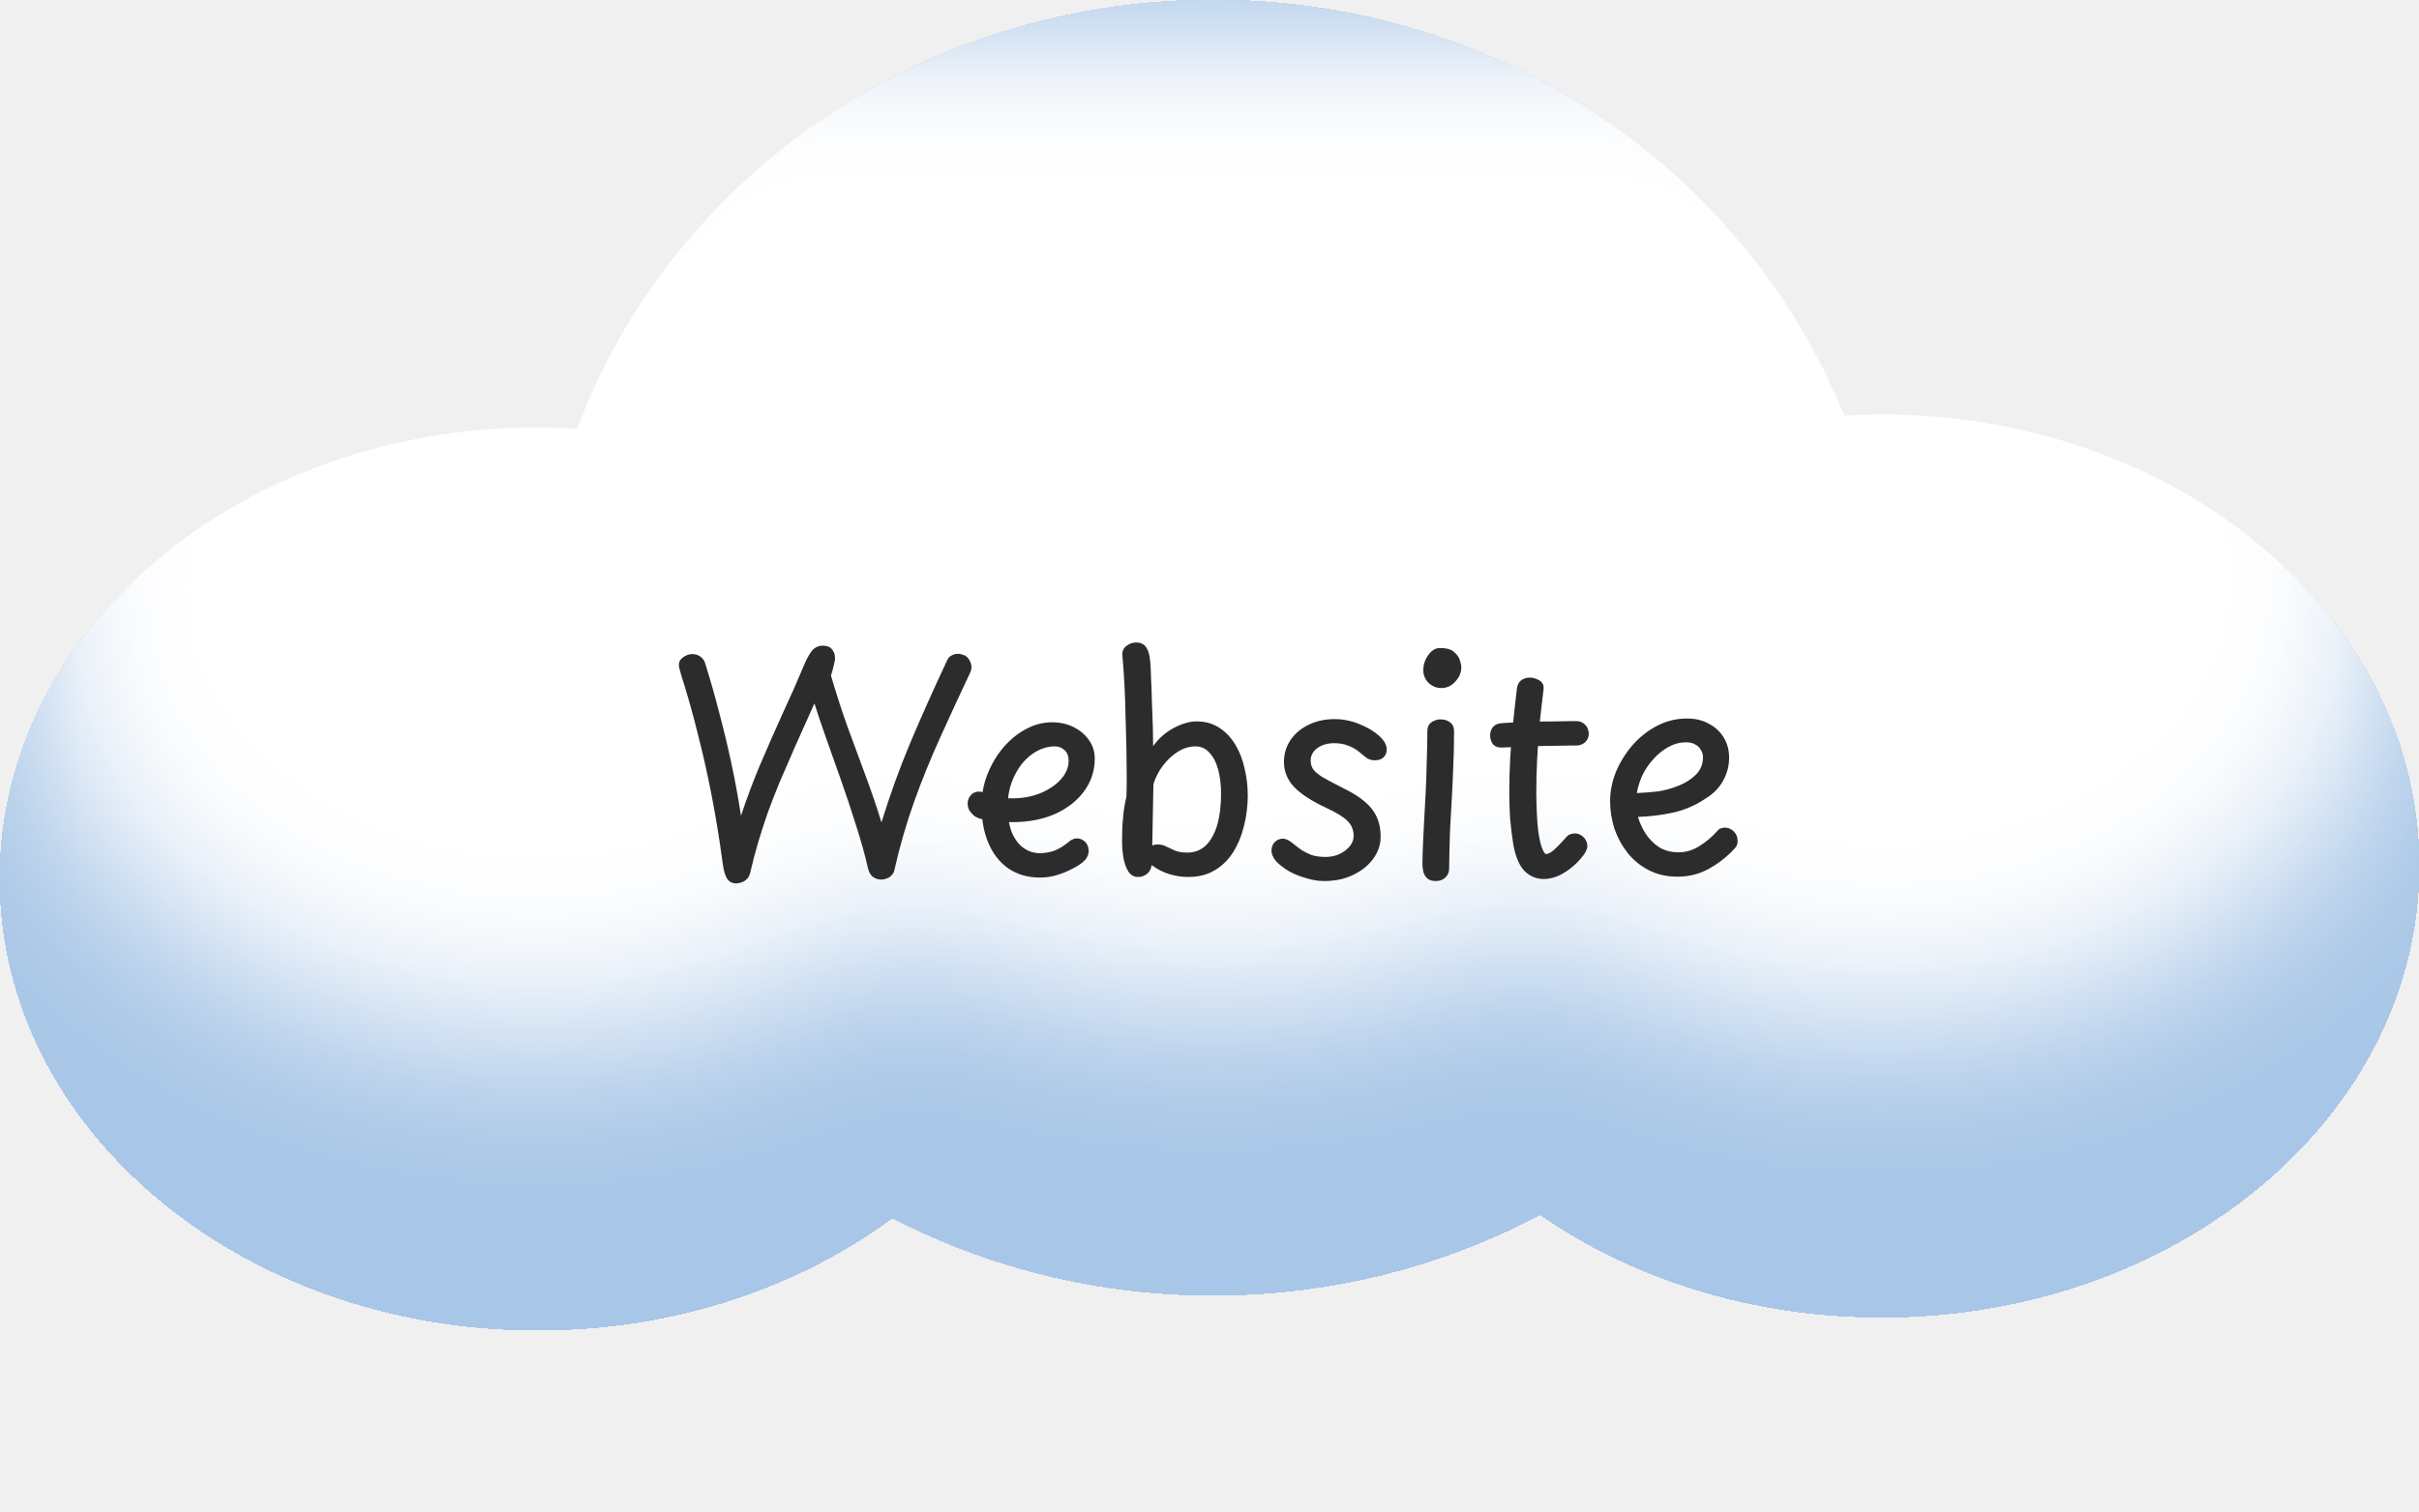
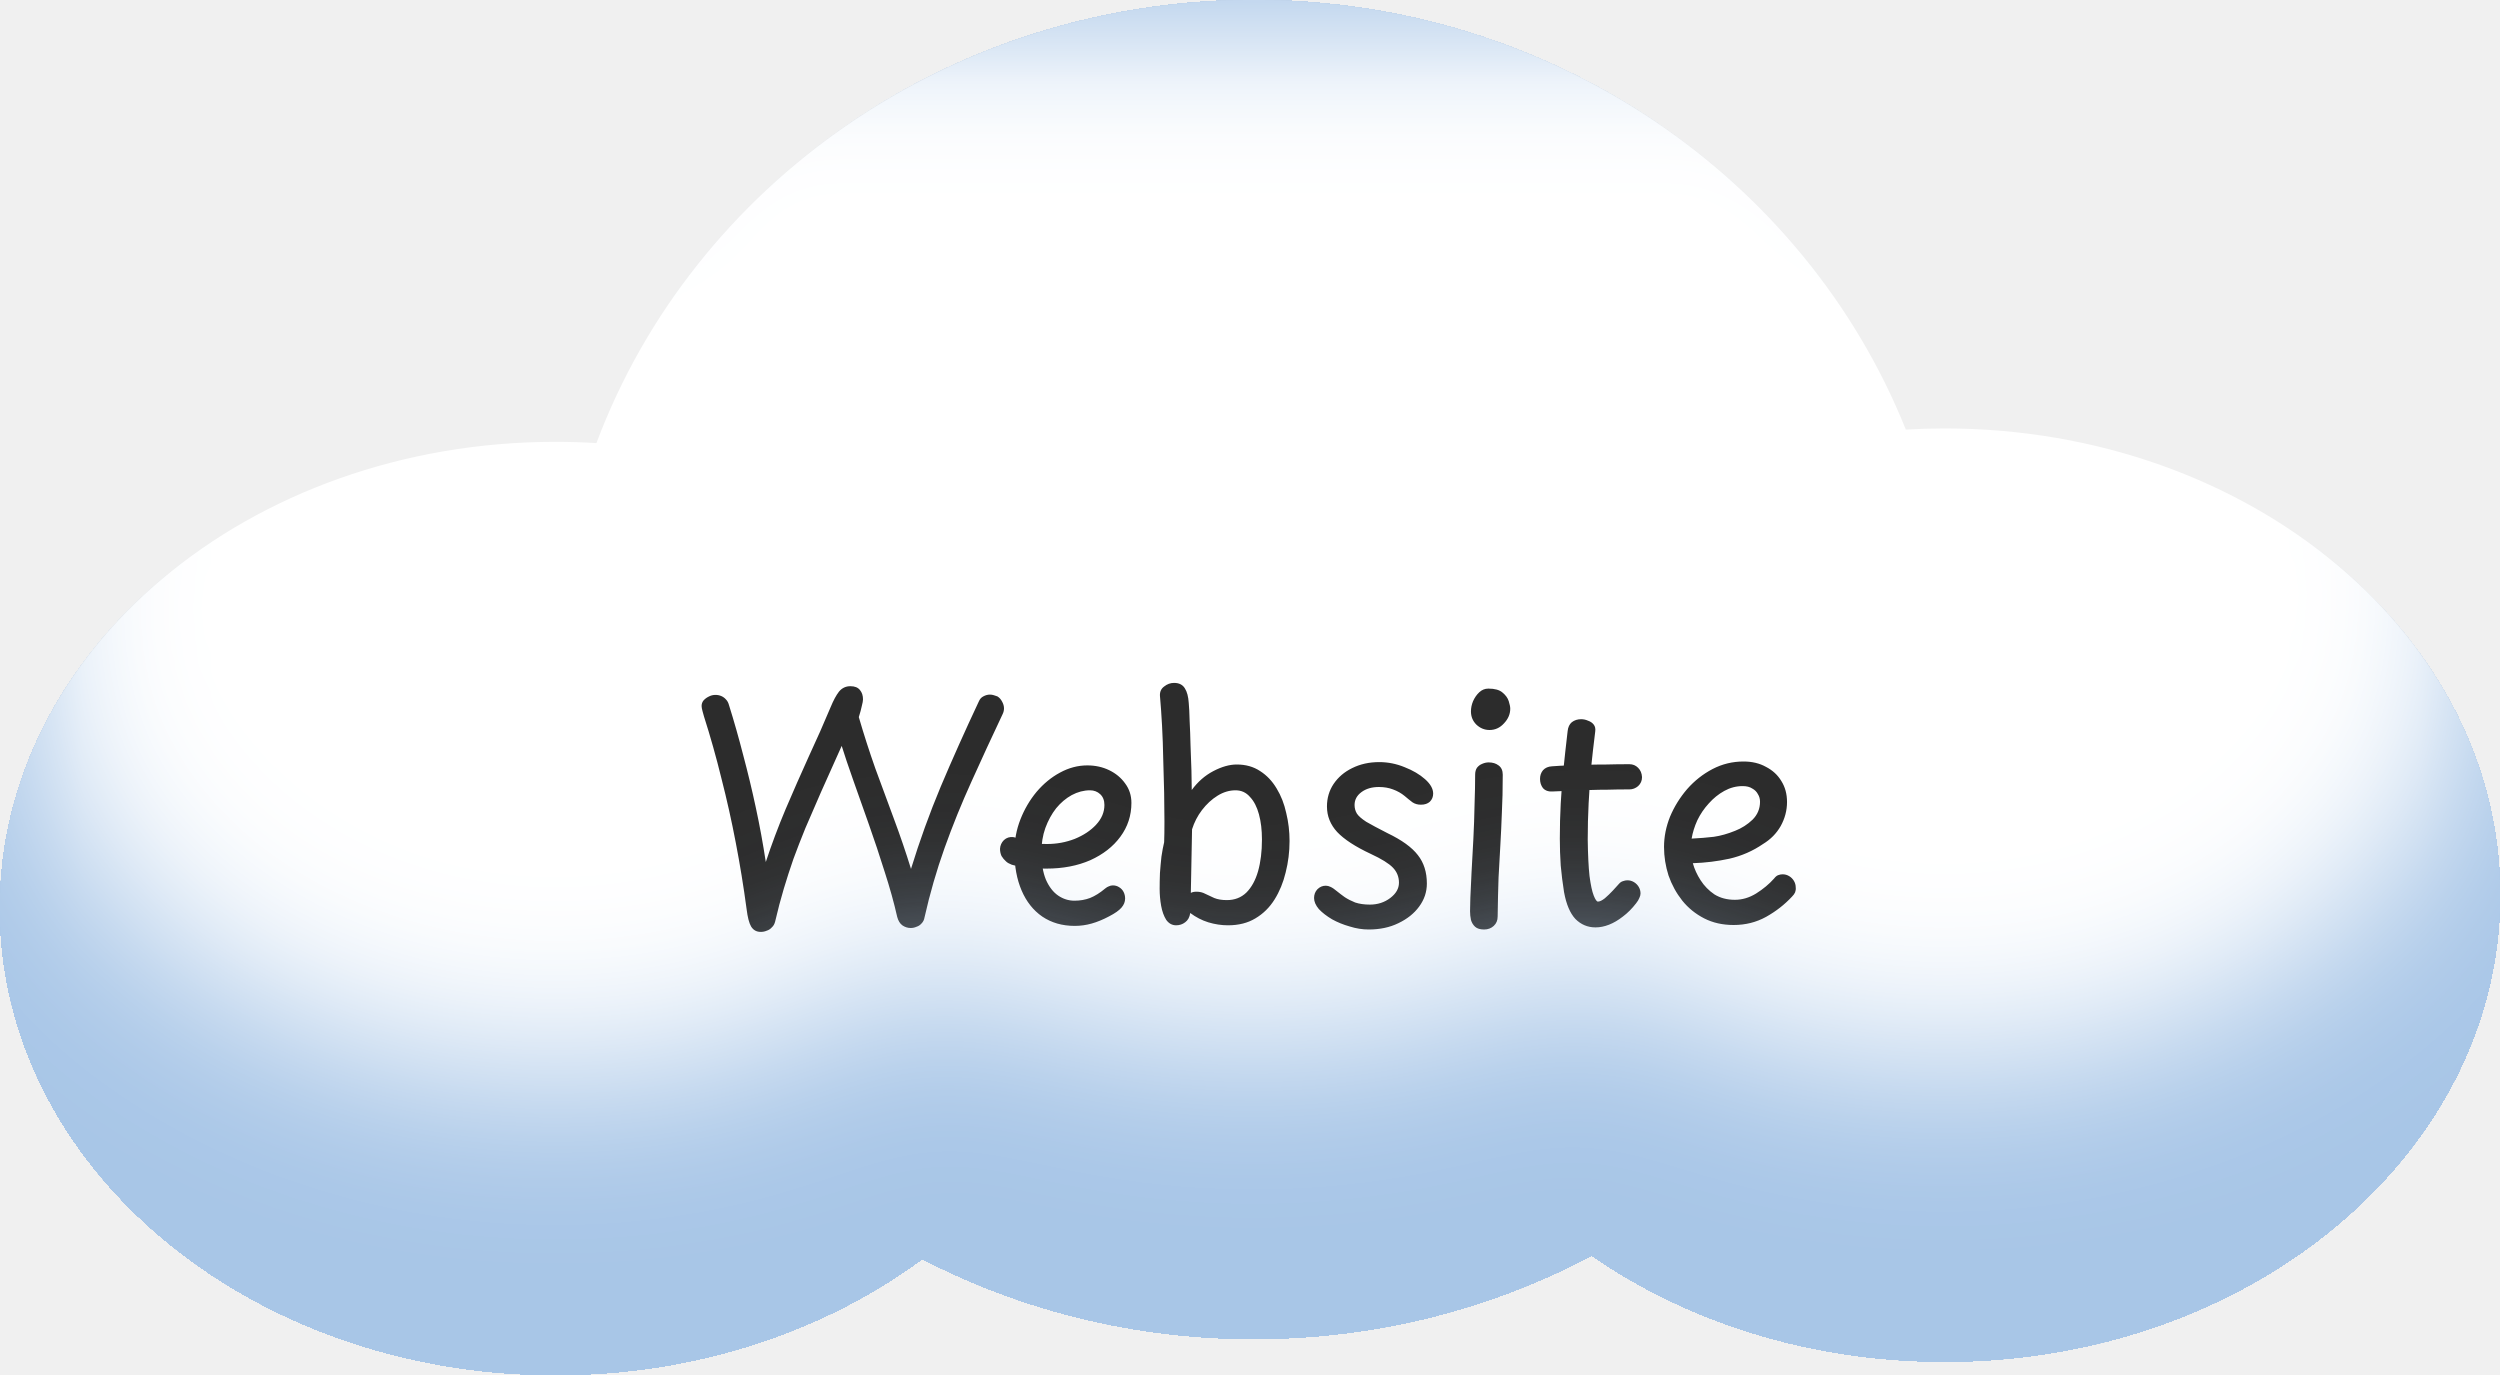
- <svg xmlns="http://www.w3.org/2000/svg" width="200" height="125" viewBox="0 0 200 125" fill="none">
-   <g filter="url(#filter0_i_78_2)">
+ <svg xmlns="http://www.w3.org/2000/svg" width="200" height="110" viewBox="0 0 200 110" fill="none">
+   <g filter="url(#filter0_i_163_41)">
    <path d="M100.3 0C124.097 0 144.417 14.267 152.466 34.366C153.488 34.307 154.52 34.275 155.561 34.275C180.103 34.275 200 50.987 200 71.602C200 92.216 180.103 108.929 155.561 108.929C144.841 108.929 135.009 105.74 127.333 100.432C119.322 104.687 110.107 107.111 100.3 107.111C90.703 107.111 81.671 104.79 73.781 100.702C65.954 106.488 55.685 110 44.438 110C19.896 110 0 93.288 0 72.673C0 52.058 19.896 35.347 44.438 35.347C45.54 35.347 46.633 35.381 47.714 35.447C55.457 14.781 76.078 0 100.3 0Z" fill="white" />
+     <path d="M56.32 57.32C56.288 57.208 56.248 57.064 56.2 56.888C56.152 56.712 56.128 56.576 56.128 56.48C56.128 56.32 56.176 56.176 56.272 56.048C56.384 55.92 56.52 55.816 56.68 55.736C56.856 55.64 57.04 55.592 57.232 55.592C57.408 55.592 57.568 55.624 57.712 55.688C57.856 55.752 57.976 55.84 58.072 55.952C58.184 56.064 58.264 56.208 58.312 56.384C58.728 57.712 59.112 59.064 59.464 60.44C59.832 61.816 60.168 63.216 60.472 64.64C60.776 66.048 61.04 67.488 61.264 68.96C61.728 67.552 62.256 66.144 62.848 64.736C63.456 63.312 64.072 61.912 64.696 60.536C65.336 59.16 65.92 57.84 66.448 56.576C66.672 56.032 66.896 55.616 67.12 55.328C67.36 55.04 67.664 54.896 68.032 54.896C68.384 54.896 68.64 55 68.8 55.208C68.96 55.4 69.04 55.648 69.04 55.952C69.04 56.064 69.008 56.24 68.944 56.48C68.896 56.72 68.816 57.016 68.704 57.368C69.104 58.744 69.544 60.112 70.024 61.472C70.52 62.816 71.016 64.16 71.512 65.504C72.008 66.832 72.464 68.168 72.88 69.512C73.568 67.272 74.36 65.08 75.256 62.936C76.168 60.776 77.184 58.504 78.304 56.12C78.384 55.928 78.504 55.792 78.664 55.712C78.84 55.616 79.016 55.568 79.192 55.568C79.304 55.568 79.408 55.584 79.504 55.616C79.616 55.648 79.712 55.68 79.792 55.712C79.952 55.808 80.08 55.952 80.176 56.144C80.272 56.32 80.32 56.496 80.32 56.672C80.32 56.832 80.28 56.992 80.2 57.152C79.352 58.944 78.528 60.728 77.728 62.504C76.928 64.264 76.208 66.04 75.568 67.832C74.928 69.624 74.392 71.48 73.96 73.4C73.928 73.592 73.848 73.752 73.72 73.88C73.608 74.008 73.472 74.096 73.312 74.144C73.168 74.208 73.016 74.24 72.856 74.24C72.616 74.24 72.392 74.168 72.184 74.024C71.992 73.88 71.856 73.656 71.776 73.352C71.52 72.216 71.184 71.008 70.768 69.728C70.368 68.448 69.944 67.176 69.496 65.912C69.048 64.648 68.632 63.472 68.248 62.384C67.864 61.296 67.56 60.392 67.336 59.672C66.712 61.064 66.16 62.296 65.68 63.368C65.216 64.424 64.8 65.384 64.432 66.248C64.08 67.112 63.76 67.936 63.472 68.72C63.2 69.504 62.944 70.296 62.704 71.096C62.464 71.896 62.232 72.776 62.008 73.736C61.96 73.928 61.872 74.08 61.744 74.192C61.632 74.32 61.496 74.408 61.336 74.456C61.192 74.52 61.032 74.552 60.856 74.552C60.52 74.552 60.264 74.408 60.088 74.12C59.928 73.848 59.808 73.384 59.728 72.728C59.488 70.936 59.2 69.168 58.864 67.424C58.528 65.664 58.144 63.944 57.712 62.264C57.296 60.568 56.832 58.92 56.32 57.32ZM80.481 68.912C80.337 68.784 80.217 68.64 80.121 68.48C80.041 68.304 80.001 68.112 80.001 67.904C80.017 67.632 80.121 67.4 80.313 67.208C80.521 67.016 80.769 66.936 81.057 66.968C81.185 66.984 81.329 67.04 81.489 67.136C81.665 67.216 81.929 67.304 82.281 67.4C82.633 67.48 83.129 67.52 83.769 67.52C84.537 67.52 85.273 67.384 85.977 67.112C86.681 66.824 87.249 66.448 87.681 65.984C88.129 65.504 88.353 64.976 88.353 64.4C88.353 64.032 88.241 63.744 88.017 63.536C87.793 63.328 87.521 63.224 87.201 63.224C86.705 63.224 86.217 63.352 85.737 63.608C85.273 63.864 84.857 64.216 84.489 64.664C84.137 65.112 83.849 65.64 83.625 66.248C83.417 66.84 83.313 67.48 83.313 68.168C83.313 69.064 83.433 69.8 83.673 70.376C83.929 70.952 84.257 71.376 84.657 71.648C85.057 71.92 85.489 72.056 85.953 72.056C86.401 72.056 86.817 71.984 87.201 71.84C87.601 71.68 88.009 71.424 88.425 71.072C88.521 70.992 88.617 70.936 88.713 70.904C88.809 70.856 88.913 70.832 89.025 70.832C89.217 70.832 89.385 70.88 89.529 70.976C89.689 71.072 89.809 71.2 89.889 71.36C89.969 71.52 90.009 71.696 90.009 71.888C90.009 72.144 89.913 72.384 89.721 72.608C89.529 72.832 89.201 73.064 88.737 73.304C88.257 73.56 87.793 73.752 87.345 73.88C86.897 74.008 86.441 74.072 85.977 74.072C84.985 74.072 84.121 73.824 83.385 73.328C82.665 72.832 82.113 72.136 81.729 71.24C81.345 70.344 81.153 69.304 81.153 68.12C81.153 67.224 81.313 66.368 81.633 65.552C81.953 64.736 82.385 64 82.929 63.344C83.489 62.688 84.113 62.176 84.801 61.808C85.505 61.424 86.233 61.232 86.985 61.232C87.625 61.232 88.209 61.36 88.737 61.616C89.265 61.872 89.689 62.224 90.009 62.672C90.345 63.12 90.513 63.64 90.513 64.232C90.513 65.24 90.217 66.144 89.625 66.944C89.049 67.728 88.249 68.352 87.225 68.816C86.201 69.264 85.033 69.488 83.721 69.488C83.369 69.488 83.017 69.48 82.665 69.464C82.313 69.432 81.985 69.392 81.681 69.344C81.393 69.296 81.145 69.24 80.937 69.176C80.729 69.096 80.577 69.008 80.481 68.912ZM92.796 55.664C92.779 55.344 92.891 55.096 93.132 54.92C93.371 54.728 93.635 54.632 93.924 54.632C94.323 54.632 94.612 54.776 94.787 55.064C94.963 55.336 95.067 55.728 95.1 56.24C95.132 56.576 95.156 57.056 95.171 57.68C95.204 58.288 95.228 58.944 95.243 59.648C95.275 60.352 95.299 61.024 95.316 61.664C95.332 62.304 95.34 62.816 95.34 63.2C95.82 62.544 96.395 62.04 97.067 61.688C97.74 61.336 98.364 61.16 98.939 61.16C99.659 61.16 100.284 61.336 100.812 61.688C101.34 62.024 101.78 62.488 102.132 63.08C102.484 63.656 102.74 64.312 102.9 65.048C103.076 65.768 103.164 66.512 103.164 67.28C103.164 68.144 103.06 68.984 102.852 69.8C102.66 70.6 102.364 71.32 101.964 71.96C101.564 72.6 101.052 73.104 100.428 73.472C99.82 73.84 99.091 74.024 98.243 74.024C97.716 74.024 97.188 73.944 96.659 73.784C96.147 73.624 95.668 73.376 95.219 73.04C95.171 73.376 95.035 73.624 94.811 73.784C94.603 73.944 94.364 74.024 94.091 74.024C93.772 74.024 93.507 73.88 93.299 73.592C93.108 73.288 92.972 72.912 92.891 72.464C92.811 72.016 92.772 71.56 92.772 71.096C92.772 70.712 92.779 70.296 92.796 69.848C92.828 69.4 92.868 68.96 92.915 68.528C92.98 68.096 93.052 67.712 93.132 67.376C93.147 66.976 93.156 66.432 93.156 65.744C93.156 65.04 93.147 64.264 93.132 63.416C93.115 62.552 93.091 61.664 93.059 60.752C93.043 59.824 93.011 58.92 92.963 58.04C92.915 57.16 92.859 56.368 92.796 55.664ZM95.267 71.432C95.379 71.368 95.531 71.336 95.724 71.336C95.98 71.336 96.212 71.392 96.419 71.504C96.644 71.616 96.883 71.728 97.139 71.84C97.412 71.952 97.748 72.008 98.147 72.008C98.772 72.008 99.291 71.808 99.707 71.408C100.124 70.992 100.436 70.424 100.644 69.704C100.852 68.968 100.956 68.12 100.956 67.16C100.956 66.408 100.876 65.736 100.716 65.144C100.556 64.552 100.316 64.088 99.996 63.752C99.692 63.4 99.308 63.224 98.844 63.224C98.347 63.224 97.868 63.368 97.403 63.656C96.939 63.944 96.523 64.328 96.156 64.808C95.803 65.272 95.54 65.784 95.364 66.344L95.267 71.432ZM114.653 63.488C114.653 63.744 114.565 63.96 114.389 64.136C114.213 64.296 113.973 64.376 113.669 64.376C113.413 64.376 113.189 64.312 112.997 64.184C112.805 64.04 112.597 63.872 112.373 63.68C112.101 63.456 111.789 63.28 111.437 63.152C111.101 63.024 110.725 62.96 110.309 62.96C109.749 62.96 109.285 63.096 108.917 63.368C108.549 63.64 108.365 63.984 108.365 64.4C108.365 64.656 108.429 64.888 108.557 65.096C108.685 65.288 108.933 65.504 109.301 65.744C109.685 65.968 110.253 66.272 111.005 66.656C112.141 67.2 112.949 67.784 113.429 68.408C113.909 69.016 114.149 69.776 114.149 70.688C114.149 71.36 113.941 71.976 113.525 72.536C113.125 73.08 112.573 73.52 111.869 73.856C111.181 74.192 110.389 74.36 109.493 74.36C108.997 74.36 108.493 74.28 107.981 74.12C107.469 73.976 106.997 73.784 106.565 73.544C106.133 73.288 105.781 73.016 105.509 72.728C105.253 72.424 105.125 72.128 105.125 71.84C105.125 71.568 105.213 71.336 105.389 71.144C105.581 70.952 105.805 70.856 106.061 70.856C106.189 70.856 106.317 70.888 106.445 70.952C106.589 71.016 106.765 71.136 106.973 71.312C107.149 71.456 107.349 71.608 107.573 71.768C107.813 71.928 108.093 72.072 108.413 72.2C108.749 72.312 109.141 72.368 109.589 72.368C110.213 72.368 110.757 72.192 111.221 71.84C111.685 71.488 111.917 71.08 111.917 70.616C111.917 70.152 111.757 69.752 111.437 69.416C111.117 69.08 110.525 68.712 109.661 68.312C108.429 67.736 107.533 67.152 106.973 66.56C106.429 65.968 106.157 65.288 106.157 64.52C106.157 63.848 106.333 63.248 106.685 62.72C107.053 62.176 107.549 61.752 108.173 61.448C108.813 61.128 109.533 60.968 110.333 60.968C111.037 60.968 111.717 61.104 112.373 61.376C113.029 61.632 113.573 61.952 114.005 62.336C114.437 62.72 114.653 63.104 114.653 63.488ZM118.012 61.976C118.012 61.752 118.06 61.568 118.156 61.424C118.268 61.28 118.404 61.176 118.564 61.112C118.74 61.032 118.916 60.992 119.092 60.992C119.412 60.992 119.676 61.072 119.884 61.232C120.108 61.392 120.22 61.64 120.22 61.976C120.22 63.128 120.196 64.152 120.148 65.048C120.116 65.944 120.076 66.8 120.028 67.616C119.98 68.432 119.932 69.296 119.884 70.208C119.852 71.104 119.828 72.144 119.812 73.328C119.812 73.632 119.708 73.88 119.5 74.072C119.292 74.264 119.036 74.36 118.732 74.36C118.412 74.36 118.172 74.288 118.012 74.144C117.852 74 117.74 73.816 117.676 73.592C117.628 73.368 117.604 73.136 117.604 72.896C117.604 72.752 117.612 72.4 117.628 71.84C117.66 71.28 117.692 70.592 117.724 69.776C117.772 68.944 117.82 68.064 117.868 67.136C117.916 66.192 117.948 65.272 117.964 64.376C117.996 63.48 118.012 62.68 118.012 61.976ZM117.676 56.912C117.676 56.64 117.732 56.368 117.844 56.096C117.972 55.808 118.14 55.568 118.348 55.376C118.556 55.184 118.796 55.088 119.068 55.088C119.58 55.088 119.956 55.192 120.196 55.4C120.452 55.608 120.62 55.84 120.7 56.096C120.78 56.352 120.82 56.552 120.82 56.696C120.82 57.128 120.652 57.52 120.316 57.872C119.996 58.224 119.612 58.4 119.164 58.4C118.764 58.4 118.412 58.256 118.108 57.968C117.82 57.68 117.676 57.328 117.676 56.912ZM125.41 58.496C125.442 58.176 125.554 57.936 125.746 57.776C125.954 57.616 126.202 57.536 126.49 57.536C126.682 57.536 126.866 57.576 127.042 57.656C127.234 57.72 127.386 57.824 127.498 57.968C127.61 58.112 127.65 58.296 127.618 58.52C127.49 59.544 127.378 60.528 127.282 61.472C127.202 62.416 127.138 63.352 127.09 64.28C127.042 65.208 127.018 66.168 127.018 67.16C127.034 68.376 127.082 69.352 127.162 70.088C127.258 70.808 127.37 71.328 127.498 71.648C127.626 71.968 127.738 72.128 127.834 72.128C127.978 72.128 128.162 72.04 128.386 71.864C128.61 71.672 128.826 71.464 129.034 71.24C129.258 71 129.418 70.824 129.514 70.712C129.61 70.6 129.714 70.528 129.826 70.496C129.954 70.448 130.074 70.424 130.186 70.424C130.378 70.424 130.554 70.472 130.714 70.568C130.874 70.664 131.002 70.792 131.098 70.952C131.194 71.112 131.242 71.288 131.242 71.48C131.242 71.592 131.21 71.712 131.146 71.84C131.098 71.968 131.01 72.112 130.882 72.272C130.562 72.688 130.21 73.04 129.826 73.328C129.458 73.616 129.09 73.832 128.722 73.976C128.354 74.12 127.994 74.192 127.642 74.192C127.018 74.192 126.482 73.968 126.034 73.52C125.602 73.056 125.298 72.336 125.122 71.36C125.01 70.656 124.922 69.952 124.858 69.248C124.81 68.528 124.786 67.808 124.786 67.088C124.786 66.112 124.81 65.176 124.858 64.28C124.906 63.384 124.978 62.472 125.074 61.544C125.17 60.6 125.282 59.584 125.41 58.496ZM124.162 63.32C123.858 63.336 123.618 63.248 123.442 63.056C123.282 62.848 123.202 62.6 123.202 62.312C123.202 62.04 123.282 61.808 123.442 61.616C123.618 61.424 123.858 61.32 124.162 61.304C124.578 61.272 125.01 61.248 125.458 61.232C125.922 61.2 126.402 61.184 126.898 61.184C127.394 61.168 127.93 61.16 128.506 61.16C129.082 61.144 129.698 61.136 130.354 61.136C130.626 61.136 130.858 61.232 131.05 61.424C131.242 61.616 131.346 61.864 131.362 62.168C131.362 62.456 131.258 62.696 131.05 62.888C130.842 63.064 130.61 63.152 130.354 63.152C129.682 63.152 129.106 63.16 128.626 63.176C128.146 63.176 127.69 63.184 127.258 63.2C126.826 63.2 126.37 63.216 125.89 63.248C125.41 63.264 124.834 63.288 124.162 63.32ZM138.69 74C137.81 74 137.026 73.824 136.338 73.472C135.65 73.12 135.066 72.648 134.586 72.056C134.106 71.448 133.738 70.776 133.482 70.04C133.242 69.288 133.122 68.528 133.122 67.76C133.122 66.944 133.282 66.136 133.602 65.336C133.938 64.536 134.394 63.8 134.97 63.128C135.562 62.456 136.242 61.92 137.01 61.52C137.778 61.12 138.602 60.92 139.482 60.92C140.17 60.92 140.77 61.064 141.282 61.352C141.81 61.624 142.218 62 142.506 62.48C142.81 62.96 142.962 63.52 142.962 64.16C142.962 64.832 142.794 65.472 142.458 66.08C142.122 66.672 141.65 67.152 141.042 67.52C140.226 68.08 139.33 68.472 138.354 68.696C137.394 68.904 136.418 69.024 135.426 69.056C135.554 69.52 135.762 69.976 136.05 70.424C136.338 70.872 136.706 71.248 137.154 71.552C137.618 71.84 138.162 71.984 138.786 71.984C139.378 71.984 139.946 71.816 140.49 71.48C141.05 71.128 141.53 70.728 141.93 70.28C142.026 70.152 142.13 70.064 142.242 70.016C142.37 69.968 142.49 69.944 142.602 69.944C142.794 69.944 142.97 69.992 143.13 70.088C143.29 70.184 143.418 70.312 143.514 70.472C143.61 70.632 143.658 70.808 143.658 71C143.674 71.128 143.658 71.256 143.61 71.384C143.562 71.496 143.482 71.608 143.37 71.72C142.778 72.36 142.082 72.904 141.282 73.352C140.498 73.784 139.634 74 138.69 74ZM135.33 67.088C135.97 67.056 136.562 67.008 137.106 66.944C137.65 66.864 138.218 66.704 138.81 66.464C139.338 66.256 139.802 65.96 140.202 65.576C140.602 65.176 140.802 64.696 140.802 64.136C140.802 63.912 140.746 63.712 140.634 63.536C140.538 63.344 140.386 63.192 140.178 63.08C139.986 62.952 139.73 62.888 139.41 62.888C138.898 62.888 138.41 63.016 137.946 63.272C137.482 63.528 137.066 63.864 136.698 64.28C136.33 64.68 136.026 65.128 135.786 65.624C135.562 66.12 135.41 66.608 135.33 67.088Z" fill="#2C2C2C" />
  </g>
-   <path d="M56.32 55.82C56.288 55.708 56.248 55.564 56.2 55.388C56.152 55.212 56.128 55.076 56.128 54.98C56.128 54.82 56.176 54.676 56.272 54.548C56.384 54.42 56.52 54.316 56.68 54.236C56.856 54.14 57.04 54.092 57.232 54.092C57.408 54.092 57.568 54.124 57.712 54.188C57.856 54.252 57.976 54.34 58.072 54.452C58.184 54.564 58.264 54.708 58.312 54.884C58.728 56.212 59.112 57.564 59.464 58.94C59.832 60.316 60.168 61.716 60.472 63.14C60.776 64.548 61.04 65.988 61.264 67.46C61.728 66.052 62.256 64.644 62.848 63.236C63.456 61.812 64.072 60.412 64.696 59.036C65.336 57.66 65.92 56.34 66.448 55.076C66.672 54.532 66.896 54.116 67.12 53.828C67.36 53.54 67.664 53.396 68.032 53.396C68.384 53.396 68.64 53.5 68.8 53.708C68.96 53.9 69.04 54.148 69.04 54.452C69.04 54.564 69.008 54.74 68.944 54.98C68.896 55.22 68.816 55.516 68.704 55.868C69.104 57.244 69.544 58.612 70.024 59.972C70.52 61.316 71.016 62.66 71.512 64.004C72.008 65.332 72.464 66.668 72.88 68.012C73.568 65.772 74.36 63.58 75.256 61.436C76.168 59.276 77.184 57.004 78.304 54.62C78.384 54.428 78.504 54.292 78.664 54.212C78.84 54.116 79.016 54.068 79.192 54.068C79.304 54.068 79.408 54.084 79.504 54.116C79.616 54.148 79.712 54.18 79.792 54.212C79.952 54.308 80.08 54.452 80.176 54.644C80.272 54.82 80.32 54.996 80.32 55.172C80.32 55.332 80.28 55.492 80.2 55.652C79.352 57.444 78.528 59.228 77.728 61.004C76.928 62.764 76.208 64.54 75.568 66.332C74.928 68.124 74.392 69.98 73.96 71.9C73.928 72.092 73.848 72.252 73.72 72.38C73.608 72.508 73.472 72.596 73.312 72.644C73.168 72.708 73.016 72.74 72.856 72.74C72.616 72.74 72.392 72.668 72.184 72.524C71.992 72.38 71.856 72.156 71.776 71.852C71.52 70.716 71.184 69.508 70.768 68.228C70.368 66.948 69.944 65.676 69.496 64.412C69.048 63.148 68.632 61.972 68.248 60.884C67.864 59.796 67.56 58.892 67.336 58.172C66.712 59.564 66.16 60.796 65.68 61.868C65.216 62.924 64.8 63.884 64.432 64.748C64.08 65.612 63.76 66.436 63.472 67.22C63.2 68.004 62.944 68.796 62.704 69.596C62.464 70.396 62.232 71.276 62.008 72.236C61.96 72.428 61.872 72.58 61.744 72.692C61.632 72.82 61.496 72.908 61.336 72.956C61.192 73.02 61.032 73.052 60.856 73.052C60.52 73.052 60.264 72.908 60.088 72.62C59.928 72.348 59.808 71.884 59.728 71.228C59.488 69.436 59.2 67.668 58.864 65.924C58.528 64.164 58.144 62.444 57.712 60.764C57.296 59.068 56.832 57.42 56.32 55.82ZM80.481 67.412C80.337 67.284 80.217 67.14 80.121 66.98C80.041 66.804 80.001 66.612 80.001 66.404C80.017 66.132 80.121 65.9 80.313 65.708C80.521 65.516 80.769 65.436 81.057 65.468C81.185 65.484 81.329 65.54 81.489 65.636C81.665 65.716 81.929 65.804 82.281 65.9C82.633 65.98 83.129 66.02 83.769 66.02C84.537 66.02 85.273 65.884 85.977 65.612C86.681 65.324 87.249 64.948 87.681 64.484C88.129 64.004 88.353 63.476 88.353 62.9C88.353 62.532 88.241 62.244 88.017 62.036C87.793 61.828 87.521 61.724 87.201 61.724C86.705 61.724 86.217 61.852 85.737 62.108C85.273 62.364 84.857 62.716 84.489 63.164C84.137 63.612 83.849 64.14 83.625 64.748C83.417 65.34 83.313 65.98 83.313 66.668C83.313 67.564 83.433 68.3 83.673 68.876C83.929 69.452 84.257 69.876 84.657 70.148C85.057 70.42 85.489 70.556 85.953 70.556C86.401 70.556 86.817 70.484 87.201 70.34C87.601 70.18 88.009 69.924 88.425 69.572C88.521 69.492 88.617 69.436 88.713 69.404C88.809 69.356 88.913 69.332 89.025 69.332C89.217 69.332 89.385 69.38 89.529 69.476C89.689 69.572 89.809 69.7 89.889 69.86C89.969 70.02 90.009 70.196 90.009 70.388C90.009 70.644 89.913 70.884 89.721 71.108C89.529 71.332 89.201 71.564 88.737 71.804C88.257 72.06 87.793 72.252 87.345 72.38C86.897 72.508 86.441 72.572 85.977 72.572C84.985 72.572 84.121 72.324 83.385 71.828C82.665 71.332 82.113 70.636 81.729 69.74C81.345 68.844 81.153 67.804 81.153 66.62C81.153 65.724 81.313 64.868 81.633 64.052C81.953 63.236 82.385 62.5 82.929 61.844C83.489 61.188 84.113 60.676 84.801 60.308C85.505 59.924 86.233 59.732 86.985 59.732C87.625 59.732 88.209 59.86 88.737 60.116C89.265 60.372 89.689 60.724 90.009 61.172C90.345 61.62 90.513 62.14 90.513 62.732C90.513 63.74 90.217 64.644 89.625 65.444C89.049 66.228 88.249 66.852 87.225 67.316C86.201 67.764 85.033 67.988 83.721 67.988C83.369 67.988 83.017 67.98 82.665 67.964C82.313 67.932 81.985 67.892 81.681 67.844C81.393 67.796 81.145 67.74 80.937 67.676C80.729 67.596 80.577 67.508 80.481 67.412ZM92.796 54.164C92.779 53.844 92.891 53.596 93.132 53.42C93.371 53.228 93.635 53.132 93.924 53.132C94.323 53.132 94.612 53.276 94.787 53.564C94.963 53.836 95.067 54.228 95.1 54.74C95.132 55.076 95.156 55.556 95.171 56.18C95.204 56.788 95.228 57.444 95.243 58.148C95.275 58.852 95.299 59.524 95.316 60.164C95.332 60.804 95.34 61.316 95.34 61.7C95.82 61.044 96.395 60.54 97.067 60.188C97.74 59.836 98.364 59.66 98.939 59.66C99.659 59.66 100.284 59.836 100.812 60.188C101.34 60.524 101.78 60.988 102.132 61.58C102.484 62.156 102.74 62.812 102.9 63.548C103.076 64.268 103.164 65.012 103.164 65.78C103.164 66.644 103.06 67.484 102.852 68.3C102.66 69.1 102.364 69.82 101.964 70.46C101.564 71.1 101.052 71.604 100.428 71.972C99.82 72.34 99.091 72.524 98.243 72.524C97.716 72.524 97.188 72.444 96.659 72.284C96.147 72.124 95.668 71.876 95.219 71.54C95.171 71.876 95.035 72.124 94.811 72.284C94.603 72.444 94.364 72.524 94.091 72.524C93.772 72.524 93.507 72.38 93.299 72.092C93.108 71.788 92.972 71.412 92.891 70.964C92.811 70.516 92.772 70.06 92.772 69.596C92.772 69.212 92.779 68.796 92.796 68.348C92.828 67.9 92.868 67.46 92.915 67.028C92.98 66.596 93.052 66.212 93.132 65.876C93.147 65.476 93.156 64.932 93.156 64.244C93.156 63.54 93.147 62.764 93.132 61.916C93.115 61.052 93.091 60.164 93.059 59.252C93.043 58.324 93.011 57.42 92.963 56.54C92.915 55.66 92.859 54.868 92.796 54.164ZM95.267 69.932C95.379 69.868 95.531 69.836 95.724 69.836C95.98 69.836 96.212 69.892 96.419 70.004C96.644 70.116 96.883 70.228 97.139 70.34C97.412 70.452 97.748 70.508 98.147 70.508C98.772 70.508 99.291 70.308 99.707 69.908C100.124 69.492 100.436 68.924 100.644 68.204C100.852 67.468 100.956 66.62 100.956 65.66C100.956 64.908 100.876 64.236 100.716 63.644C100.556 63.052 100.316 62.588 99.996 62.252C99.692 61.9 99.308 61.724 98.844 61.724C98.347 61.724 97.868 61.868 97.403 62.156C96.939 62.444 96.523 62.828 96.156 63.308C95.803 63.772 95.54 64.284 95.364 64.844L95.267 69.932ZM114.653 61.988C114.653 62.244 114.565 62.46 114.389 62.636C114.213 62.796 113.973 62.876 113.669 62.876C113.413 62.876 113.189 62.812 112.997 62.684C112.805 62.54 112.597 62.372 112.373 62.18C112.101 61.956 111.789 61.78 111.437 61.652C111.101 61.524 110.725 61.46 110.309 61.46C109.749 61.46 109.285 61.596 108.917 61.868C108.549 62.14 108.365 62.484 108.365 62.9C108.365 63.156 108.429 63.388 108.557 63.596C108.685 63.788 108.933 64.004 109.301 64.244C109.685 64.468 110.253 64.772 111.005 65.156C112.141 65.7 112.949 66.284 113.429 66.908C113.909 67.516 114.149 68.276 114.149 69.188C114.149 69.86 113.941 70.476 113.525 71.036C113.125 71.58 112.573 72.02 111.869 72.356C111.181 72.692 110.389 72.86 109.493 72.86C108.997 72.86 108.493 72.78 107.981 72.62C107.469 72.476 106.997 72.284 106.565 72.044C106.133 71.788 105.781 71.516 105.509 71.228C105.253 70.924 105.125 70.628 105.125 70.34C105.125 70.068 105.213 69.836 105.389 69.644C105.581 69.452 105.805 69.356 106.061 69.356C106.189 69.356 106.317 69.388 106.445 69.452C106.589 69.516 106.765 69.636 106.973 69.812C107.149 69.956 107.349 70.108 107.573 70.268C107.813 70.428 108.093 70.572 108.413 70.7C108.749 70.812 109.141 70.868 109.589 70.868C110.213 70.868 110.757 70.692 111.221 70.34C111.685 69.988 111.917 69.58 111.917 69.116C111.917 68.652 111.757 68.252 111.437 67.916C111.117 67.58 110.525 67.212 109.661 66.812C108.429 66.236 107.533 65.652 106.973 65.06C106.429 64.468 106.157 63.788 106.157 63.02C106.157 62.348 106.333 61.748 106.685 61.22C107.053 60.676 107.549 60.252 108.173 59.948C108.813 59.628 109.533 59.468 110.333 59.468C111.037 59.468 111.717 59.604 112.373 59.876C113.029 60.132 113.573 60.452 114.005 60.836C114.437 61.22 114.653 61.604 114.653 61.988ZM118.012 60.476C118.012 60.252 118.06 60.068 118.156 59.924C118.268 59.78 118.404 59.676 118.564 59.612C118.74 59.532 118.916 59.492 119.092 59.492C119.412 59.492 119.676 59.572 119.884 59.732C120.108 59.892 120.22 60.14 120.22 60.476C120.22 61.628 120.196 62.652 120.148 63.548C120.116 64.444 120.076 65.3 120.028 66.116C119.98 66.932 119.932 67.796 119.884 68.708C119.852 69.604 119.828 70.644 119.812 71.828C119.812 72.132 119.708 72.38 119.5 72.572C119.292 72.764 119.036 72.86 118.732 72.86C118.412 72.86 118.172 72.788 118.012 72.644C117.852 72.5 117.74 72.316 117.676 72.092C117.628 71.868 117.604 71.636 117.604 71.396C117.604 71.252 117.612 70.9 117.628 70.34C117.66 69.78 117.692 69.092 117.724 68.276C117.772 67.444 117.82 66.564 117.868 65.636C117.916 64.692 117.948 63.772 117.964 62.876C117.996 61.98 118.012 61.18 118.012 60.476ZM117.676 55.412C117.676 55.14 117.732 54.868 117.844 54.596C117.972 54.308 118.14 54.068 118.348 53.876C118.556 53.684 118.796 53.588 119.068 53.588C119.58 53.588 119.956 53.692 120.196 53.9C120.452 54.108 120.62 54.34 120.7 54.596C120.78 54.852 120.82 55.052 120.82 55.196C120.82 55.628 120.652 56.02 120.316 56.372C119.996 56.724 119.612 56.9 119.164 56.9C118.764 56.9 118.412 56.756 118.108 56.468C117.82 56.18 117.676 55.828 117.676 55.412ZM125.41 56.996C125.442 56.676 125.554 56.436 125.746 56.276C125.954 56.116 126.202 56.036 126.49 56.036C126.682 56.036 126.866 56.076 127.042 56.156C127.234 56.22 127.386 56.324 127.498 56.468C127.61 56.612 127.65 56.796 127.618 57.02C127.49 58.044 127.378 59.028 127.282 59.972C127.202 60.916 127.138 61.852 127.09 62.78C127.042 63.708 127.018 64.668 127.018 65.66C127.034 66.876 127.082 67.852 127.162 68.588C127.258 69.308 127.37 69.828 127.498 70.148C127.626 70.468 127.738 70.628 127.834 70.628C127.978 70.628 128.162 70.54 128.386 70.364C128.61 70.172 128.826 69.964 129.034 69.74C129.258 69.5 129.418 69.324 129.514 69.212C129.61 69.1 129.714 69.028 129.826 68.996C129.954 68.948 130.074 68.924 130.186 68.924C130.378 68.924 130.554 68.972 130.714 69.068C130.874 69.164 131.002 69.292 131.098 69.452C131.194 69.612 131.242 69.788 131.242 69.98C131.242 70.092 131.21 70.212 131.146 70.34C131.098 70.468 131.01 70.612 130.882 70.772C130.562 71.188 130.21 71.54 129.826 71.828C129.458 72.116 129.09 72.332 128.722 72.476C128.354 72.62 127.994 72.692 127.642 72.692C127.018 72.692 126.482 72.468 126.034 72.02C125.602 71.556 125.298 70.836 125.122 69.86C125.01 69.156 124.922 68.452 124.858 67.748C124.81 67.028 124.786 66.308 124.786 65.588C124.786 64.612 124.81 63.676 124.858 62.78C124.906 61.884 124.978 60.972 125.074 60.044C125.17 59.1 125.282 58.084 125.41 56.996ZM124.162 61.82C123.858 61.836 123.618 61.748 123.442 61.556C123.282 61.348 123.202 61.1 123.202 60.812C123.202 60.54 123.282 60.308 123.442 60.116C123.618 59.924 123.858 59.82 124.162 59.804C124.578 59.772 125.01 59.748 125.458 59.732C125.922 59.7 126.402 59.684 126.898 59.684C127.394 59.668 127.93 59.66 128.506 59.66C129.082 59.644 129.698 59.636 130.354 59.636C130.626 59.636 130.858 59.732 131.05 59.924C131.242 60.116 131.346 60.364 131.362 60.668C131.362 60.956 131.258 61.196 131.05 61.388C130.842 61.564 130.61 61.652 130.354 61.652C129.682 61.652 129.106 61.66 128.626 61.676C128.146 61.676 127.69 61.684 127.258 61.7C126.826 61.7 126.37 61.716 125.89 61.748C125.41 61.764 124.834 61.788 124.162 61.82ZM138.69 72.5C137.81 72.5 137.026 72.324 136.338 71.972C135.65 71.62 135.066 71.148 134.586 70.556C134.106 69.948 133.738 69.276 133.482 68.54C133.242 67.788 133.122 67.028 133.122 66.26C133.122 65.444 133.282 64.636 133.602 63.836C133.938 63.036 134.394 62.3 134.97 61.628C135.562 60.956 136.242 60.42 137.01 60.02C137.778 59.62 138.602 59.42 139.482 59.42C140.17 59.42 140.77 59.564 141.282 59.852C141.81 60.124 142.218 60.5 142.506 60.98C142.81 61.46 142.962 62.02 142.962 62.66C142.962 63.332 142.794 63.972 142.458 64.58C142.122 65.172 141.65 65.652 141.042 66.02C140.226 66.58 139.33 66.972 138.354 67.196C137.394 67.404 136.418 67.524 135.426 67.556C135.554 68.02 135.762 68.476 136.05 68.924C136.338 69.372 136.706 69.748 137.154 70.052C137.618 70.34 138.162 70.484 138.786 70.484C139.378 70.484 139.946 70.316 140.49 69.98C141.05 69.628 141.53 69.228 141.93 68.78C142.026 68.652 142.13 68.564 142.242 68.516C142.37 68.468 142.49 68.444 142.602 68.444C142.794 68.444 142.97 68.492 143.13 68.588C143.29 68.684 143.418 68.812 143.514 68.972C143.61 69.132 143.658 69.308 143.658 69.5C143.674 69.628 143.658 69.756 143.61 69.884C143.562 69.996 143.482 70.108 143.37 70.22C142.778 70.86 142.082 71.404 141.282 71.852C140.498 72.284 139.634 72.5 138.69 72.5ZM135.33 65.588C135.97 65.556 136.562 65.508 137.106 65.444C137.65 65.364 138.218 65.204 138.81 64.964C139.338 64.756 139.802 64.46 140.202 64.076C140.602 63.676 140.802 63.196 140.802 62.636C140.802 62.412 140.746 62.212 140.634 62.036C140.538 61.844 140.386 61.692 140.178 61.58C139.986 61.452 139.73 61.388 139.41 61.388C138.898 61.388 138.41 61.516 137.946 61.772C137.482 62.028 137.066 62.364 136.698 62.78C136.33 63.18 136.026 63.628 135.786 64.124C135.562 64.62 135.41 65.108 135.33 65.588Z" fill="#2C2C2C" />
  <defs>
-     <filter id="filter0_i_78_2" x="0" y="-14" width="200" height="124" filterUnits="userSpaceOnUse" color-interpolation-filters="sRGB">
+     <filter id="filter0_i_163_41" x="0" y="-14" width="200" height="124" filterUnits="userSpaceOnUse" color-interpolation-filters="sRGB">
      <feFlood flood-opacity="0" result="BackgroundImageFix" />
      <feBlend mode="normal" in="SourceGraphic" in2="BackgroundImageFix" result="shape" />
      <feColorMatrix in="SourceAlpha" type="matrix" values="0 0 0 0 0 0 0 0 0 0 0 0 0 0 0 0 0 0 127 0" result="hardAlpha" />
      <feOffset dy="-24" />
      <feGaussianBlur stdDeviation="7" />
      <feComposite in2="hardAlpha" operator="arithmetic" k2="-1" k3="1" />
      <feColorMatrix type="matrix" values="0 0 0 0 0.659 0 0 0 0 0.776 0 0 0 0 0.906 0 0 0 1 0" />
-       <feBlend mode="normal" in2="shape" result="effect1_innerShadow_78_2" />
+       <feBlend mode="normal" in2="shape" result="effect1_innerShadow_163_41" />
    </filter>
  </defs>
</svg>
